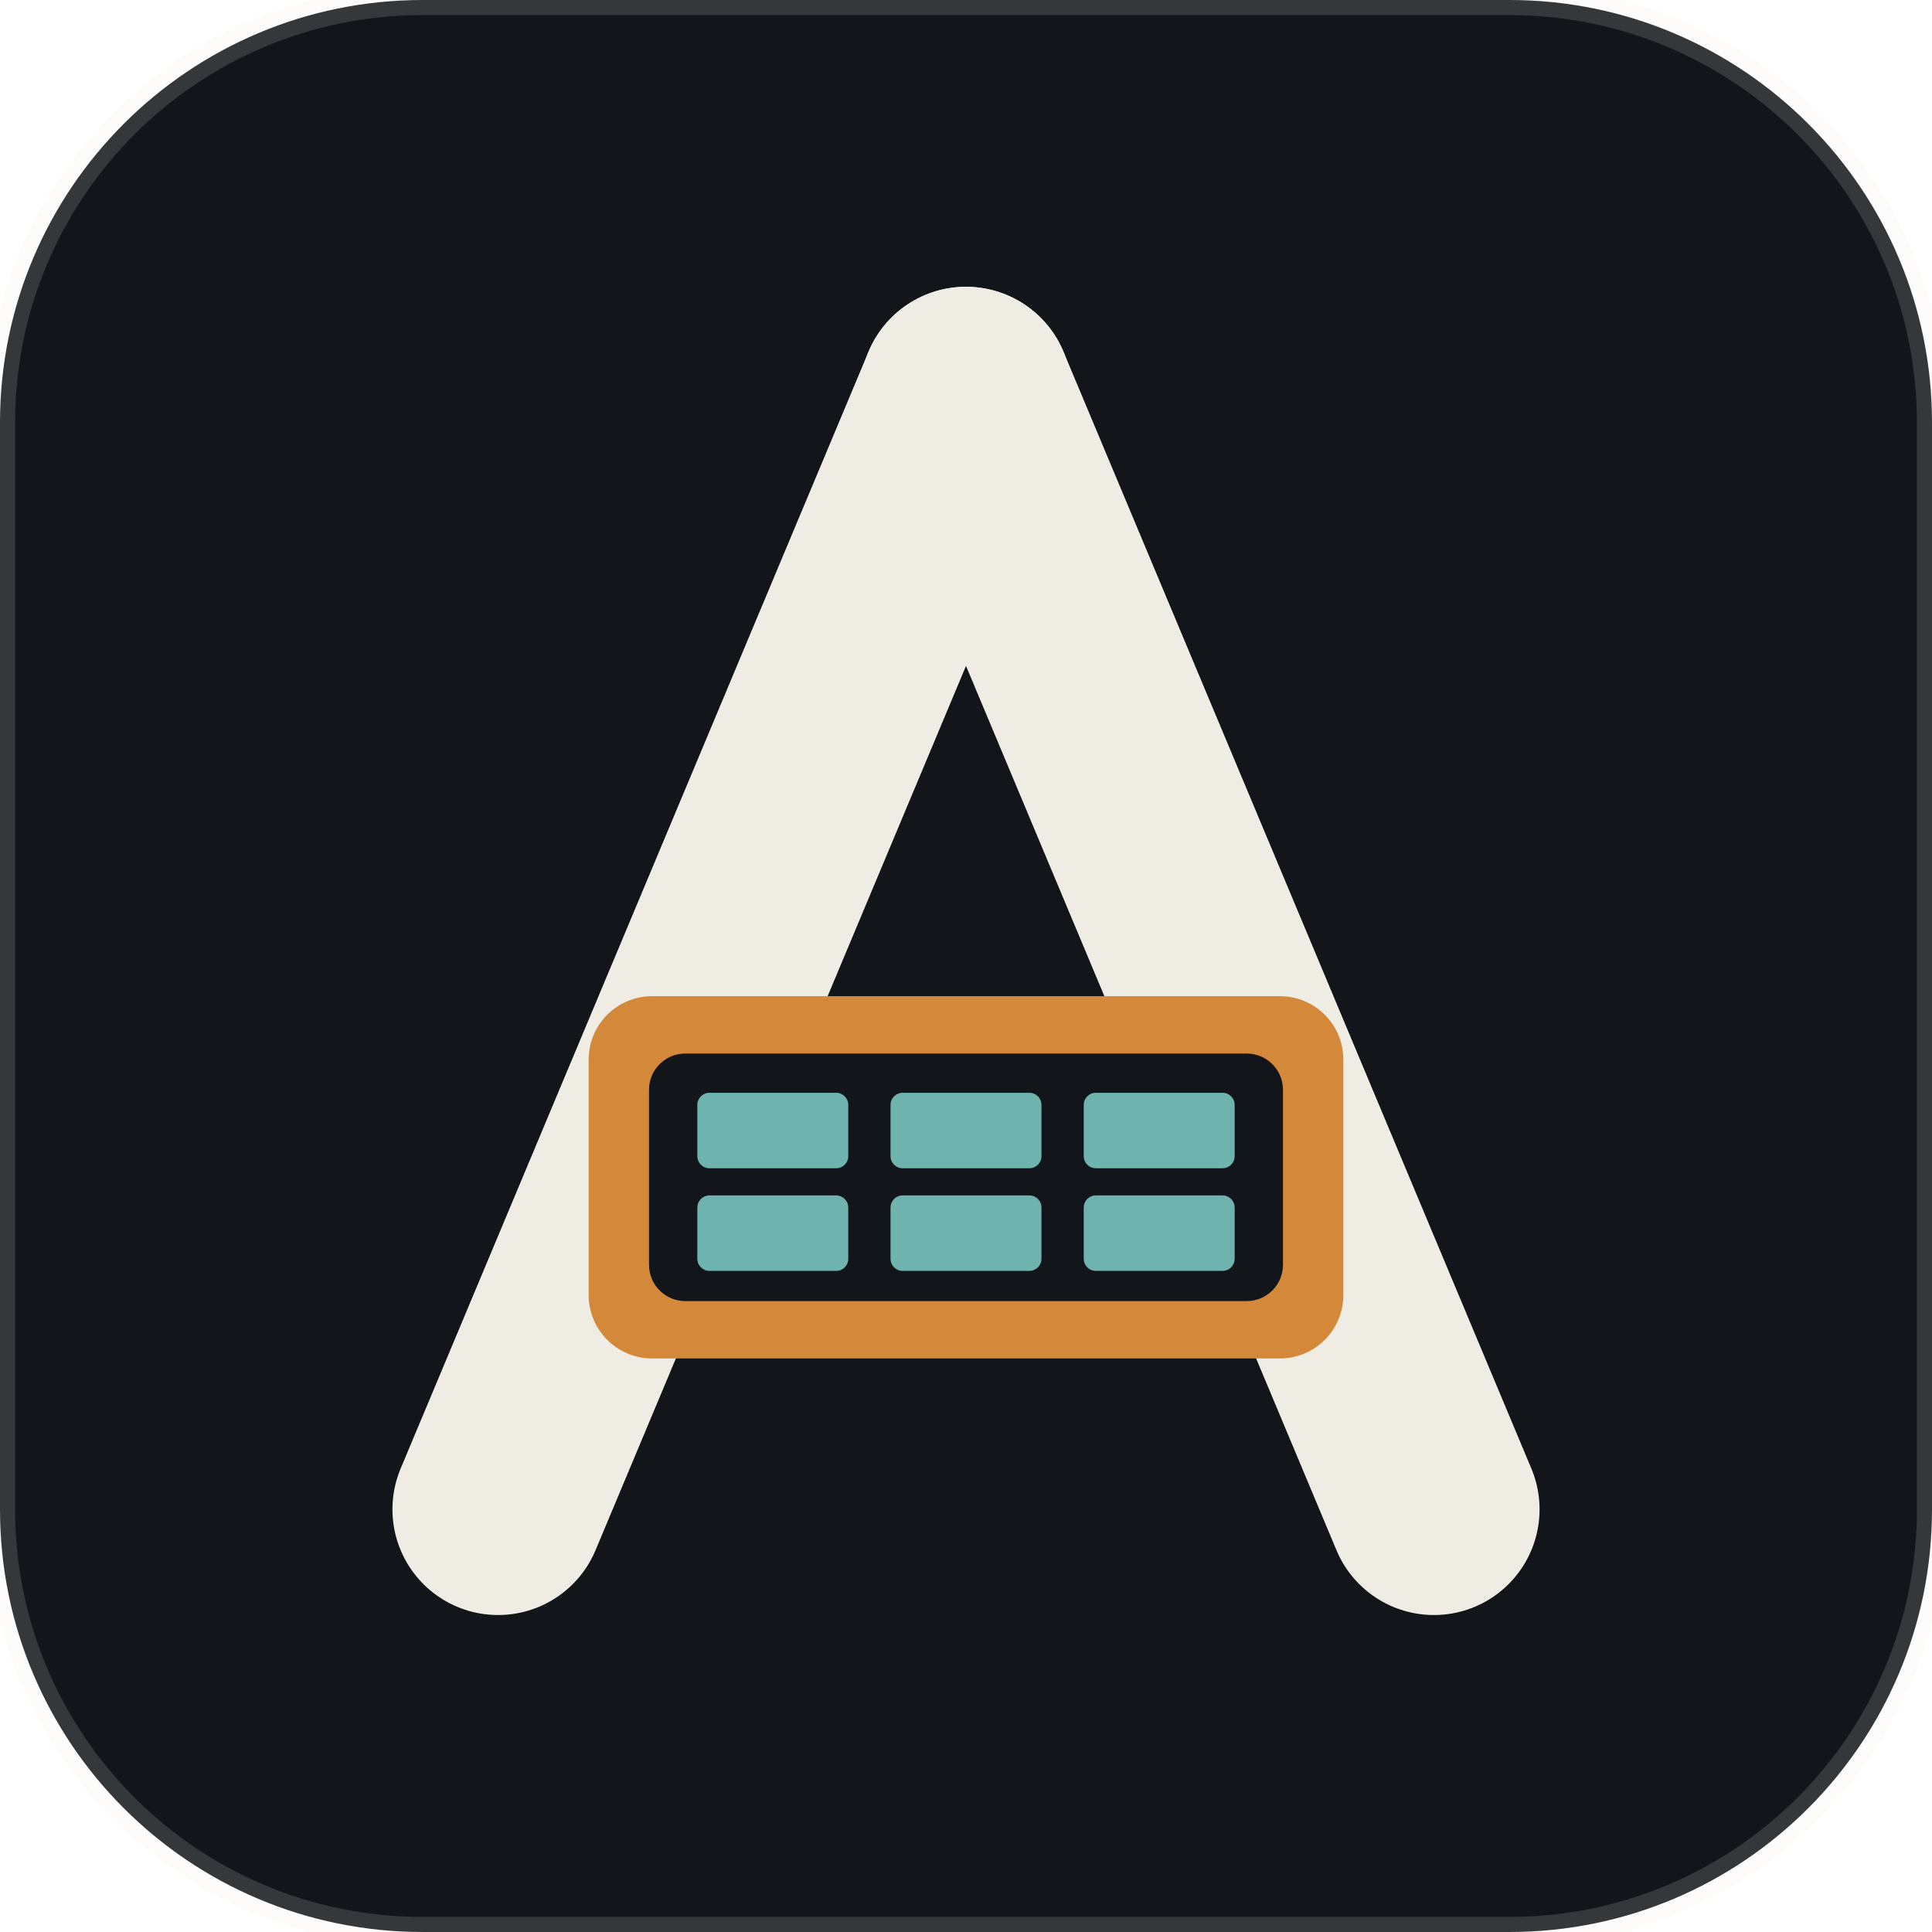
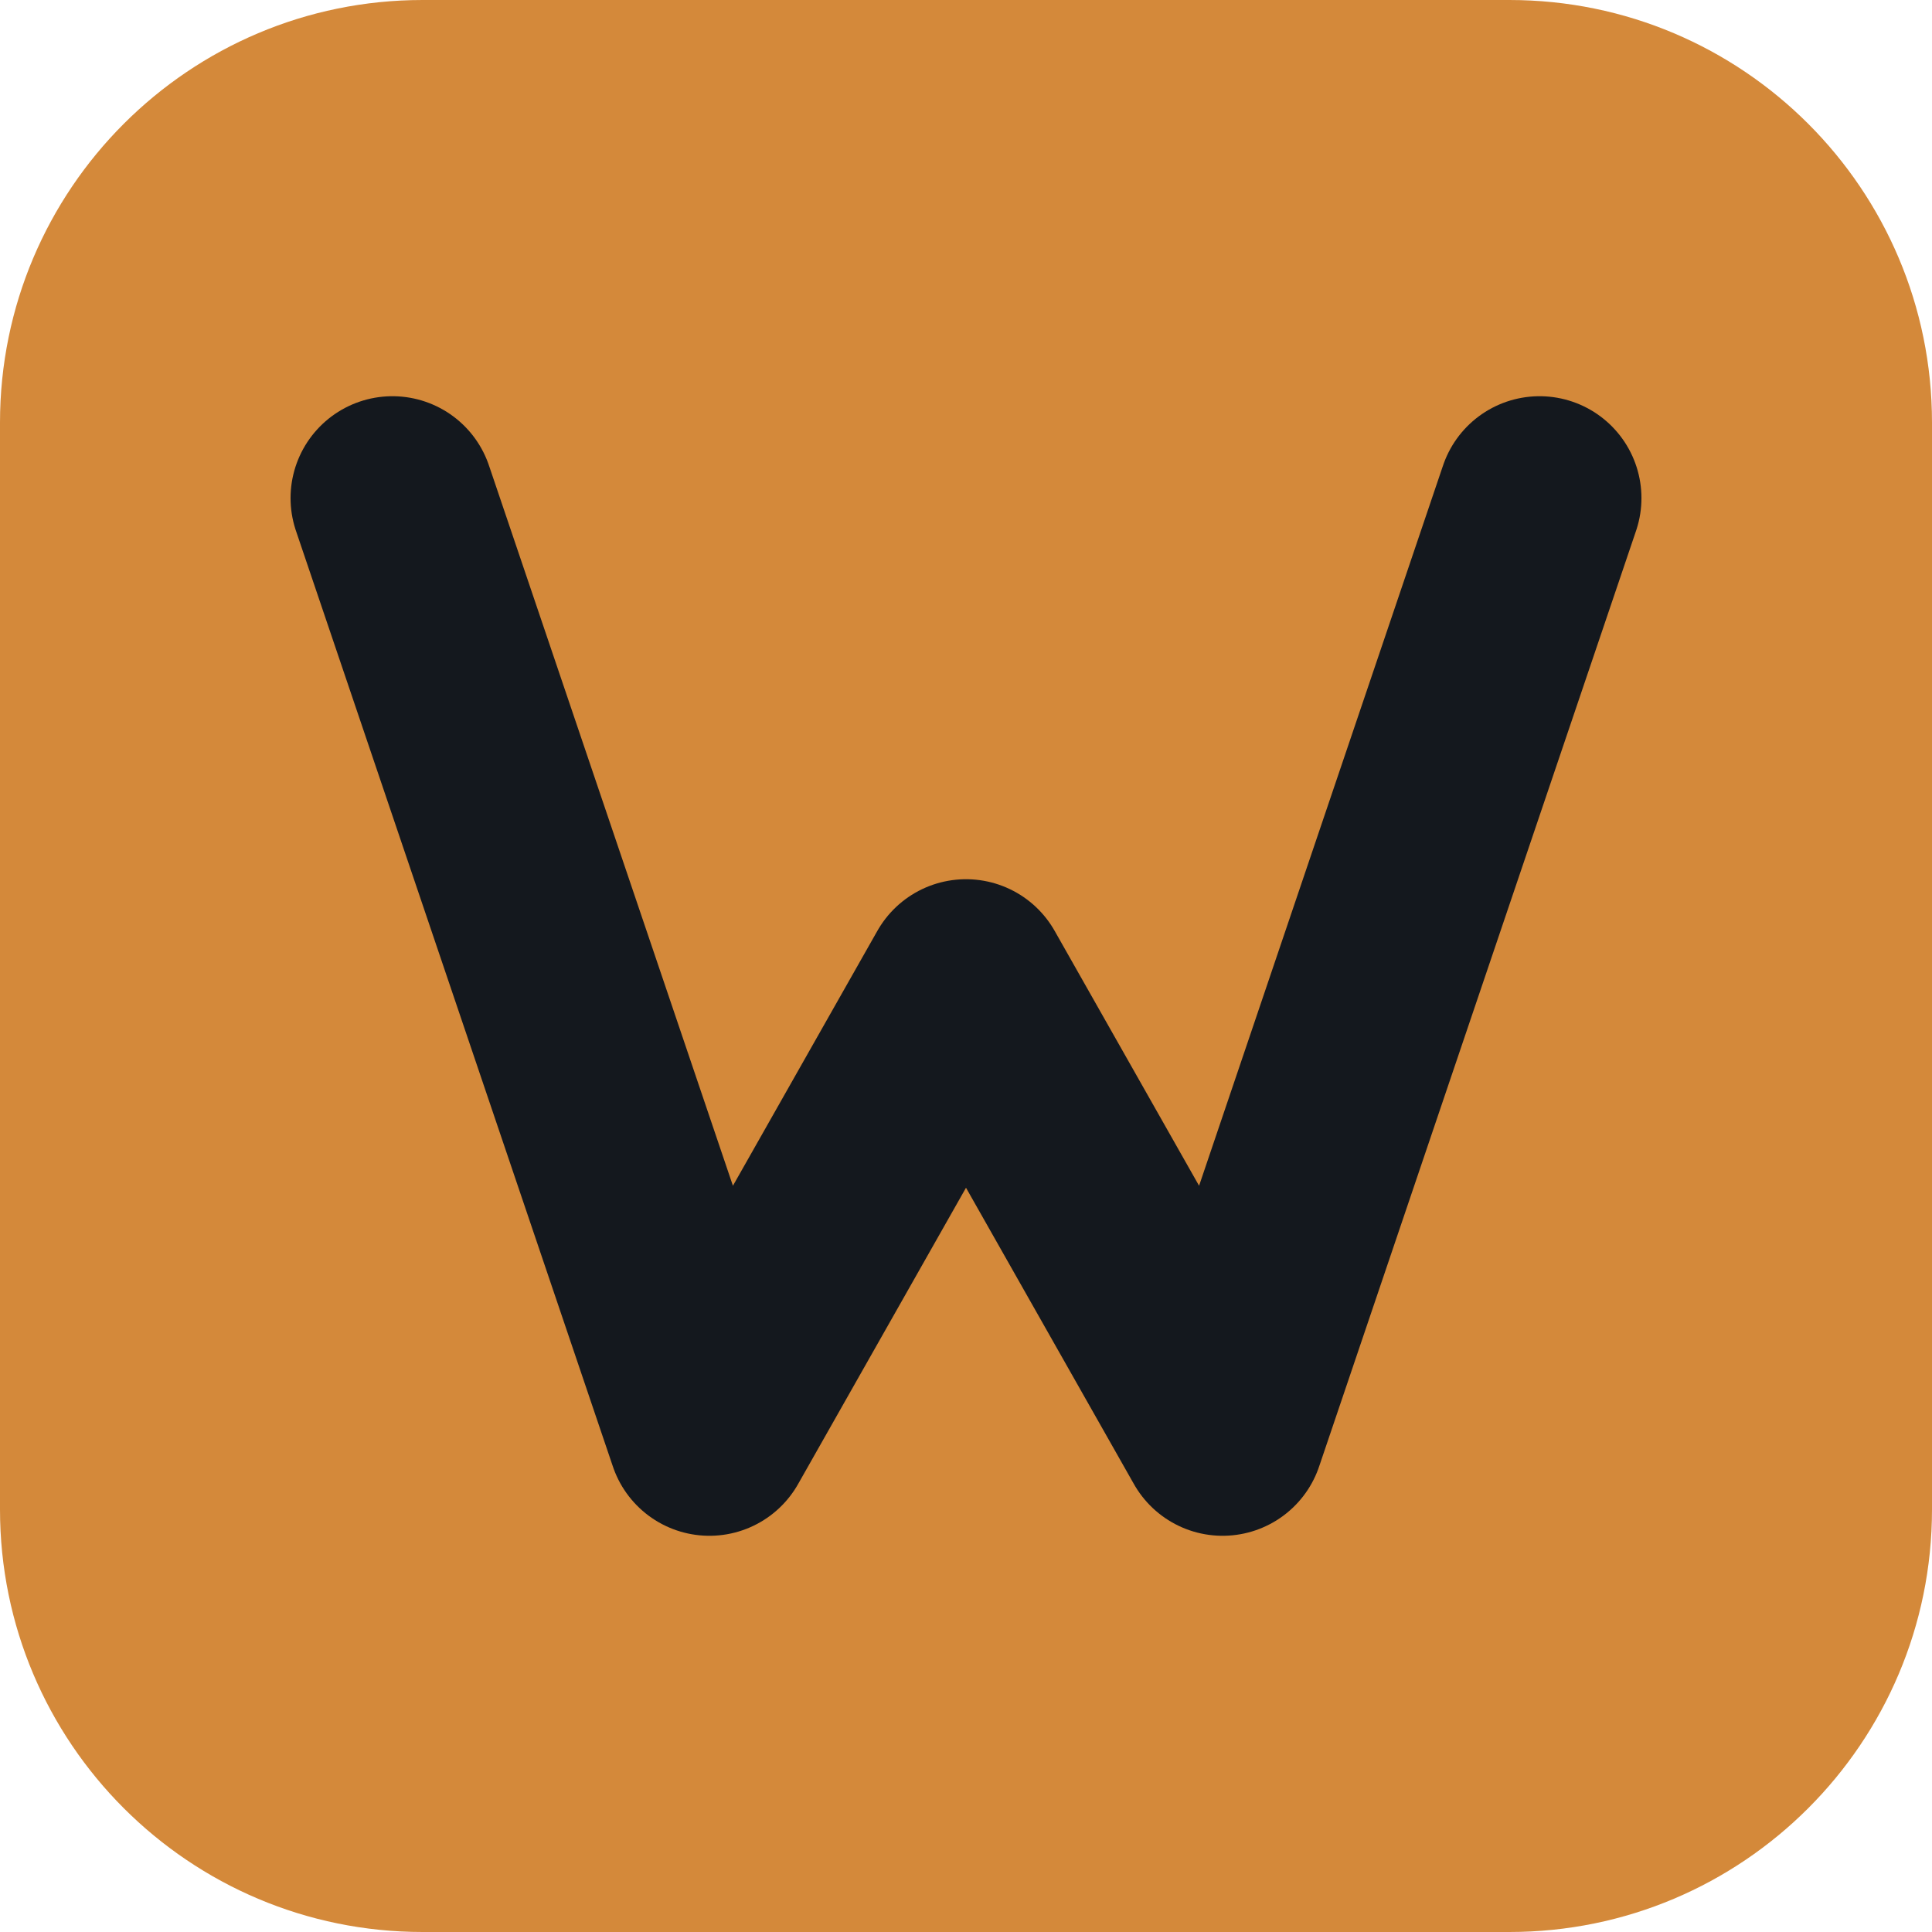
<svg xmlns="http://www.w3.org/2000/svg" viewBox="0 0 64 64" fill="none">
-   <rect width="64" height="64" rx="14" fill="#12161b" stroke="rgba(239,236,228,0.16)" />
-   <path d="M32 13 L16.5 50" stroke="#efece4" stroke-width="7" stroke-linecap="round" />
-   <path d="M32 13 L47.5 50" stroke="#efece4" stroke-width="7" stroke-linecap="round" />
-   <rect x="19.5" y="33" width="25" height="12" rx="2.1" fill="#d4893a" />
-   <rect x="21.5" y="34.9" width="21" height="8.2" rx="1.2" fill="#12161b" />
-   <g fill="#6eb3ae">
-     <rect x="23.1" y="36.2" width="5" height="2.5" rx="0.4" />
-     <rect x="29.5" y="36.2" width="5" height="2.5" rx="0.4" />
-     <rect x="35.9" y="36.2" width="5" height="2.5" rx="0.4" />
-     <rect x="23.1" y="39.6" width="5" height="2.5" rx="0.4" />
-     <rect x="29.5" y="39.6" width="5" height="2.5" rx="0.4" />
-     <rect x="35.9" y="39.6" width="5" height="2.5" rx="0.4" />
-   </g>
+   <rect width="64" height="64" rx="14" fill="#d4893a" />
+   <path d="M13 16.5 L23.5 47.5 L32 32.5 L40.5 47.5 L51 16.5" stroke="#14181e" stroke-width="6.75" stroke-linecap="round" stroke-linejoin="round" />
</svg>
